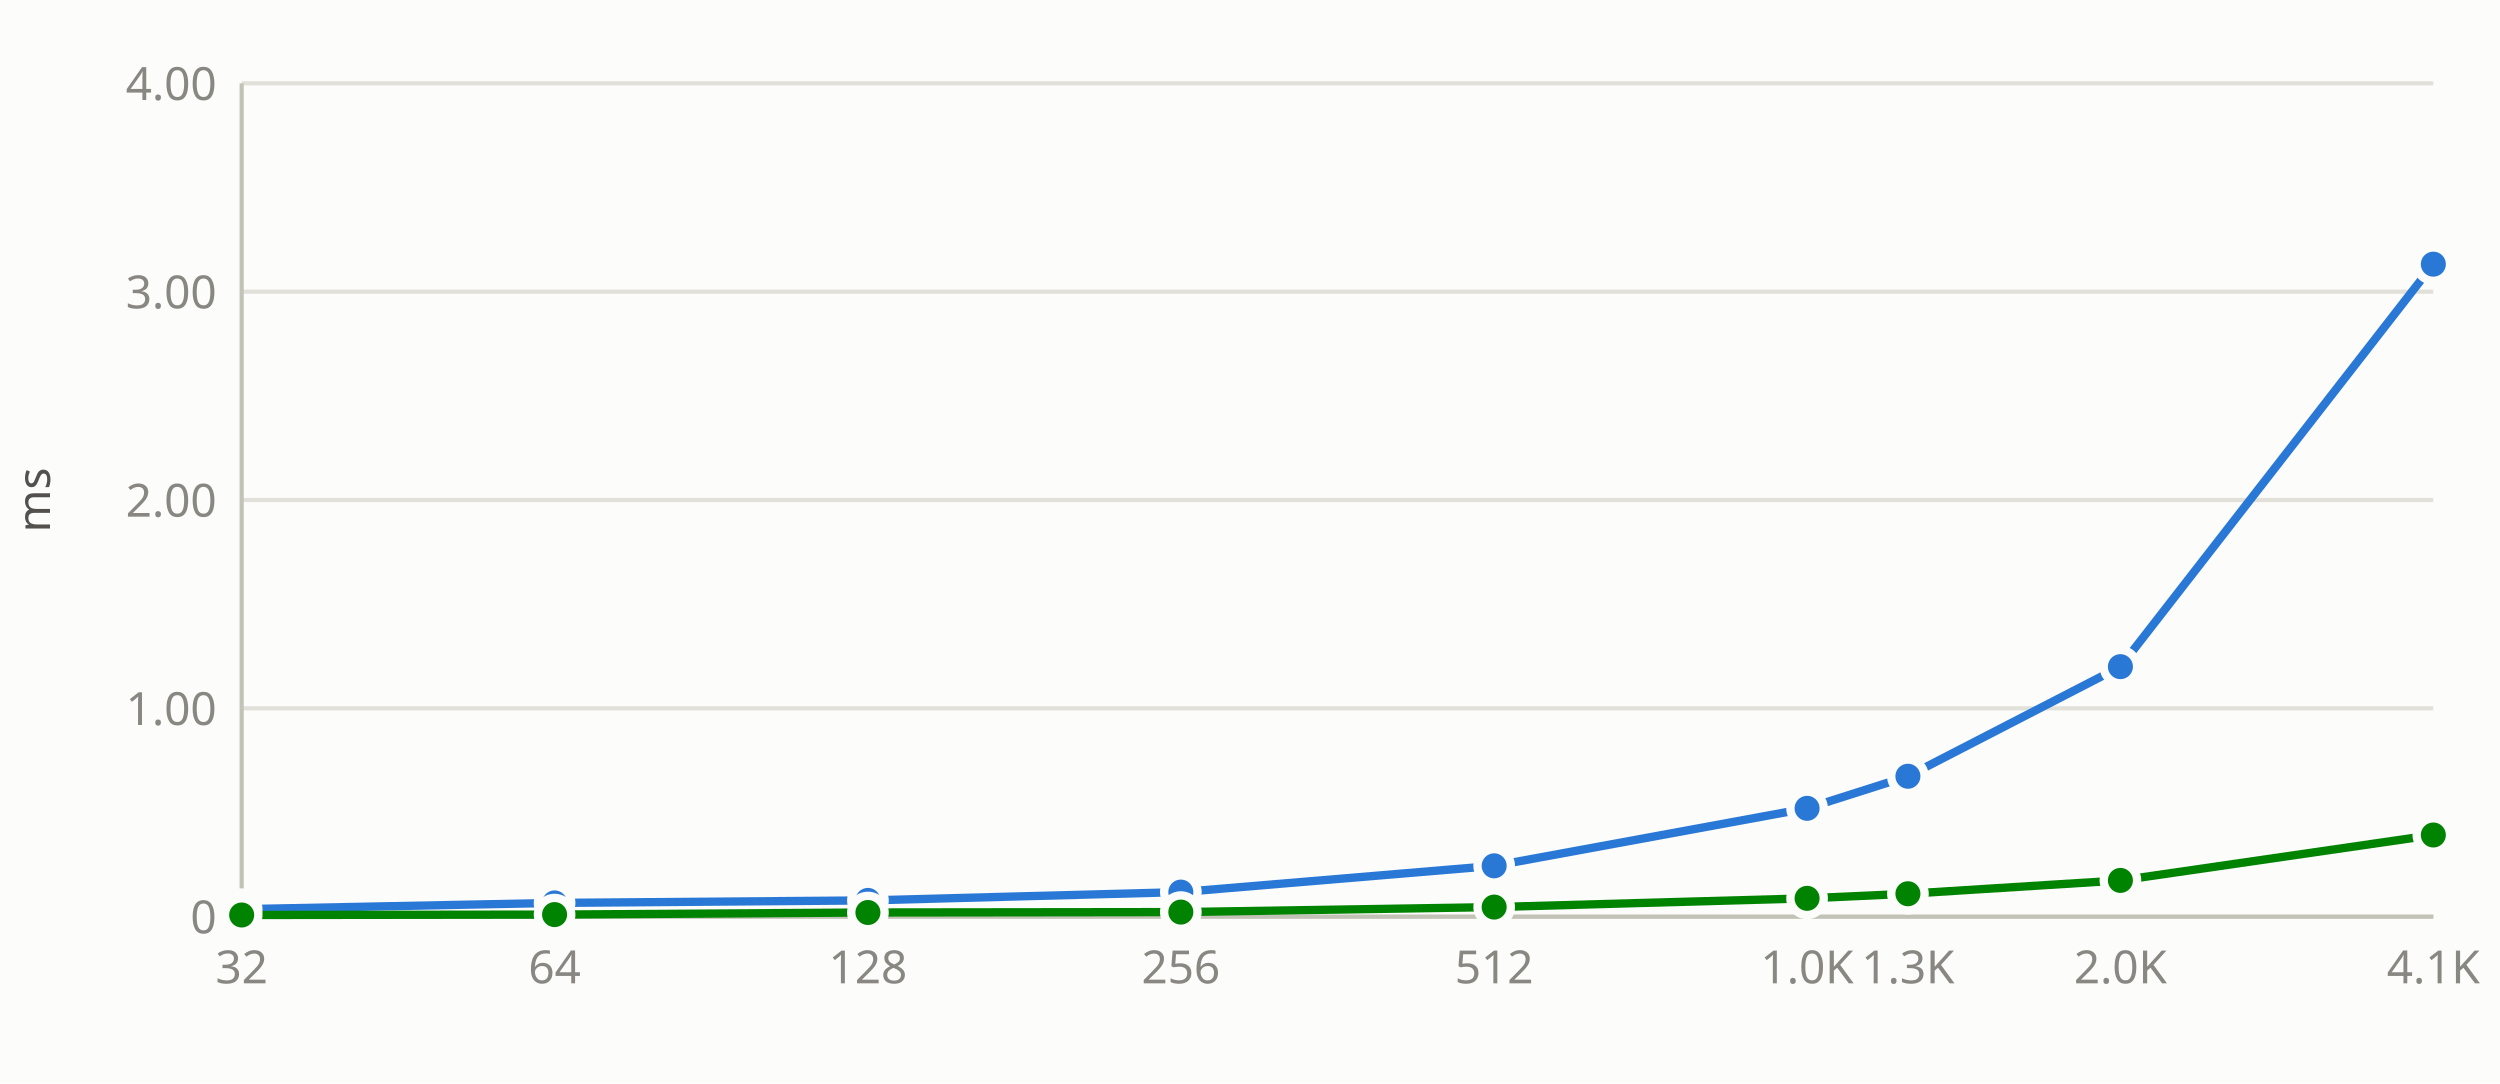
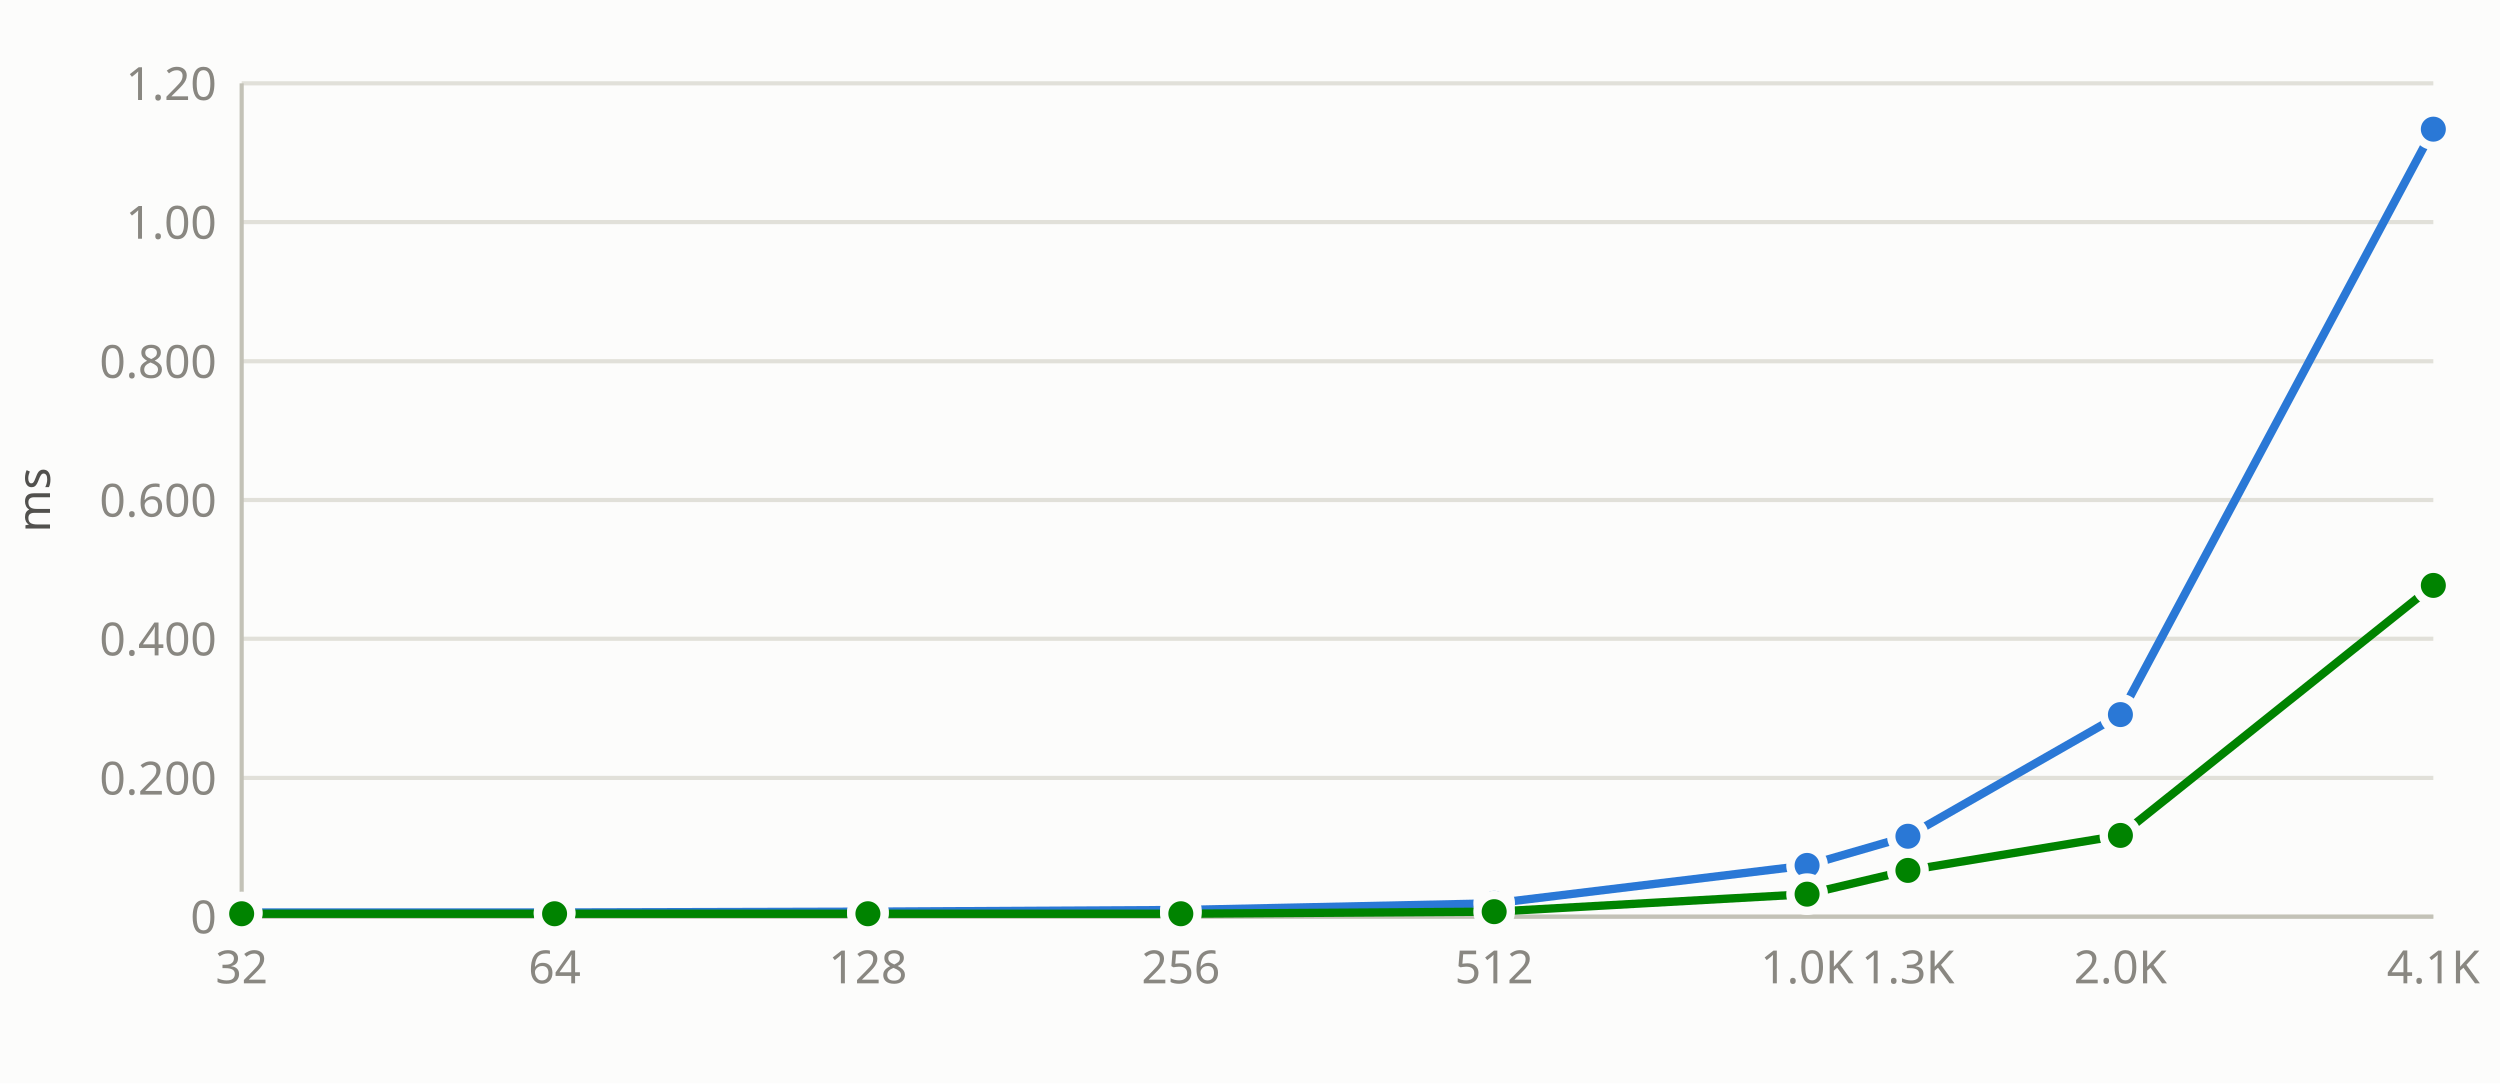
- <svg xmlns="http://www.w3.org/2000/svg" id="bc-strsv-stride256-nvidia_geforce_gtx_1650-ms" viewBox="0 0 600 260" width="600" height="260" role="img" aria-label="ms vs n">
-   <style>#bc-strsv-stride256-nvidia_geforce_gtx_1650-ms .bg{fill:#fcfcfb}#bc-strsv-stride256-nvidia_geforce_gtx_1650-ms .gr{stroke:#e1e0d9;stroke-width:1;fill:none}#bc-strsv-stride256-nvidia_geforce_gtx_1650-ms .ax{stroke:#c3c2b7;stroke-width:1;fill:none}#bc-strsv-stride256-nvidia_geforce_gtx_1650-ms .at{fill:#898781;font:11px/1 system-ui,sans-serif}#bc-strsv-stride256-nvidia_geforce_gtx_1650-ms .lt{fill:#52514e;font:11px/1 system-ui,sans-serif}#bc-strsv-stride256-nvidia_geforce_gtx_1650-ms .ln1{stroke:#2a78d6;fill:none;stroke-width:2;stroke-linejoin:round;stroke-linecap:round}#bc-strsv-stride256-nvidia_geforce_gtx_1650-ms .mk1{fill:#2a78d6;stroke:#fcfcfb;stroke-width:2}#bc-strsv-stride256-nvidia_geforce_gtx_1650-ms .ln2{stroke:#008300;fill:none;stroke-width:2;stroke-linejoin:round;stroke-linecap:round}#bc-strsv-stride256-nvidia_geforce_gtx_1650-ms .mk2{fill:#008300;stroke:#fcfcfb;stroke-width:2}@media(prefers-color-scheme:dark){#bc-strsv-stride256-nvidia_geforce_gtx_1650-ms .bg{fill:#1a1a19}#bc-strsv-stride256-nvidia_geforce_gtx_1650-ms .gr{stroke:#2c2c2a}#bc-strsv-stride256-nvidia_geforce_gtx_1650-ms .ax{stroke:#383835}#bc-strsv-stride256-nvidia_geforce_gtx_1650-ms .at{fill:#898781}#bc-strsv-stride256-nvidia_geforce_gtx_1650-ms .lt{fill:#c3c2b7}#bc-strsv-stride256-nvidia_geforce_gtx_1650-ms .ln1{stroke:#3987e5}#bc-strsv-stride256-nvidia_geforce_gtx_1650-ms .mk1{fill:#3987e5;stroke:#1a1a19}#bc-strsv-stride256-nvidia_geforce_gtx_1650-ms .ln2{stroke:#008300}#bc-strsv-stride256-nvidia_geforce_gtx_1650-ms .mk2{fill:#008300;stroke:#1a1a19}}:root[data-theme=dark] #bc-strsv-stride256-nvidia_geforce_gtx_1650-ms .bg{fill:#1a1a19}:root[data-theme=dark] #bc-strsv-stride256-nvidia_geforce_gtx_1650-ms .gr{stroke:#2c2c2a}:root[data-theme=dark] #bc-strsv-stride256-nvidia_geforce_gtx_1650-ms .ax{stroke:#383835}:root[data-theme=dark] #bc-strsv-stride256-nvidia_geforce_gtx_1650-ms .lt{fill:#c3c2b7}:root[data-theme=dark] #bc-strsv-stride256-nvidia_geforce_gtx_1650-ms .ln1{stroke:#3987e5}:root[data-theme=dark] #bc-strsv-stride256-nvidia_geforce_gtx_1650-ms .mk1{fill:#3987e5;stroke:#1a1a19}:root[data-theme=dark] #bc-strsv-stride256-nvidia_geforce_gtx_1650-ms .mk2{stroke:#1a1a19}</style>
+ <svg xmlns="http://www.w3.org/2000/svg" id="bc-ssyr-stride256-nvidia_geforce_gtx_1650-ms" viewBox="0 0 600 260" width="600" height="260" role="img" aria-label="ms vs n">
+   <style>#bc-ssyr-stride256-nvidia_geforce_gtx_1650-ms .bg{fill:#fcfcfb}#bc-ssyr-stride256-nvidia_geforce_gtx_1650-ms .gr{stroke:#e1e0d9;stroke-width:1;fill:none}#bc-ssyr-stride256-nvidia_geforce_gtx_1650-ms .ax{stroke:#c3c2b7;stroke-width:1;fill:none}#bc-ssyr-stride256-nvidia_geforce_gtx_1650-ms .at{fill:#898781;font:11px/1 system-ui,sans-serif}#bc-ssyr-stride256-nvidia_geforce_gtx_1650-ms .lt{fill:#52514e;font:11px/1 system-ui,sans-serif}#bc-ssyr-stride256-nvidia_geforce_gtx_1650-ms .ln1{stroke:#2a78d6;fill:none;stroke-width:2;stroke-linejoin:round;stroke-linecap:round}#bc-ssyr-stride256-nvidia_geforce_gtx_1650-ms .mk1{fill:#2a78d6;stroke:#fcfcfb;stroke-width:2}#bc-ssyr-stride256-nvidia_geforce_gtx_1650-ms .ln2{stroke:#008300;fill:none;stroke-width:2;stroke-linejoin:round;stroke-linecap:round}#bc-ssyr-stride256-nvidia_geforce_gtx_1650-ms .mk2{fill:#008300;stroke:#fcfcfb;stroke-width:2}@media(prefers-color-scheme:dark){#bc-ssyr-stride256-nvidia_geforce_gtx_1650-ms .bg{fill:#1a1a19}#bc-ssyr-stride256-nvidia_geforce_gtx_1650-ms .gr{stroke:#2c2c2a}#bc-ssyr-stride256-nvidia_geforce_gtx_1650-ms .ax{stroke:#383835}#bc-ssyr-stride256-nvidia_geforce_gtx_1650-ms .at{fill:#898781}#bc-ssyr-stride256-nvidia_geforce_gtx_1650-ms .lt{fill:#c3c2b7}#bc-ssyr-stride256-nvidia_geforce_gtx_1650-ms .ln1{stroke:#3987e5}#bc-ssyr-stride256-nvidia_geforce_gtx_1650-ms .mk1{fill:#3987e5;stroke:#1a1a19}#bc-ssyr-stride256-nvidia_geforce_gtx_1650-ms .ln2{stroke:#008300}#bc-ssyr-stride256-nvidia_geforce_gtx_1650-ms .mk2{fill:#008300;stroke:#1a1a19}}:root[data-theme=dark] #bc-ssyr-stride256-nvidia_geforce_gtx_1650-ms .bg{fill:#1a1a19}:root[data-theme=dark] #bc-ssyr-stride256-nvidia_geforce_gtx_1650-ms .gr{stroke:#2c2c2a}:root[data-theme=dark] #bc-ssyr-stride256-nvidia_geforce_gtx_1650-ms .ax{stroke:#383835}:root[data-theme=dark] #bc-ssyr-stride256-nvidia_geforce_gtx_1650-ms .lt{fill:#c3c2b7}:root[data-theme=dark] #bc-ssyr-stride256-nvidia_geforce_gtx_1650-ms .ln1{stroke:#3987e5}:root[data-theme=dark] #bc-ssyr-stride256-nvidia_geforce_gtx_1650-ms .mk1{fill:#3987e5;stroke:#1a1a19}:root[data-theme=dark] #bc-ssyr-stride256-nvidia_geforce_gtx_1650-ms .mk2{stroke:#1a1a19}</style>
  <rect class="bg" width="600" height="260" />
  <line class="gr" x1="58" y1="220.0" x2="584" y2="220.0" />
-   <line class="gr" x1="58" y1="170.0" x2="584" y2="170.0" />
+   <line class="gr" x1="58" y1="186.7" x2="584" y2="186.7" />
+   <line class="gr" x1="58" y1="153.3" x2="584" y2="153.3" />
  <line class="gr" x1="58" y1="120.0" x2="584" y2="120.0" />
-   <line class="gr" x1="58" y1="70.0" x2="584" y2="70.0" />
+   <line class="gr" x1="58" y1="86.7" x2="584" y2="86.7" />
+   <line class="gr" x1="58" y1="53.3" x2="584" y2="53.3" />
  <line class="gr" x1="58" y1="20.0" x2="584" y2="20.0" />
  <line class="ax" x1="58" y1="20" x2="58" y2="220" />
  <line class="ax" x1="58" y1="220" x2="584" y2="220" />
  <text class="at" x="52" y="224.0" text-anchor="end">0</text>
-   <text class="at" x="52" y="174.0" text-anchor="end">1.00</text>
-   <text class="at" x="52" y="124.0" text-anchor="end">2.00</text>
-   <text class="at" x="52" y="74.0" text-anchor="end">3.00</text>
-   <text class="at" x="52" y="24.0" text-anchor="end">4.00</text>
+   <text class="at" x="52" y="190.7" text-anchor="end">0.200</text>
+   <text class="at" x="52" y="157.3" text-anchor="end">0.400</text>
+   <text class="at" x="52" y="124.0" text-anchor="end">0.600</text>
+   <text class="at" x="52" y="90.7" text-anchor="end">0.800</text>
+   <text class="at" x="52" y="57.3" text-anchor="end">1.00</text>
+   <text class="at" x="52" y="24.0" text-anchor="end">1.20</text>
  <text class="lt" x="12" y="120.0" text-anchor="middle" transform="rotate(-90 12 120.0)">ms</text>
  <text class="at" x="58.0" y="236" text-anchor="middle">32</text>
  <text class="at" x="133.1" y="236" text-anchor="middle">64</text>
  <text class="at" x="208.3" y="236" text-anchor="middle">128</text>
  <text class="at" x="283.4" y="236" text-anchor="middle">256</text>
  <text class="at" x="358.6" y="236" text-anchor="middle">512</text>
  <text class="at" x="433.7" y="236" text-anchor="middle">1.0K</text>
  <text class="at" x="457.9" y="236" text-anchor="middle">1.3K</text>
  <text class="at" x="508.9" y="236" text-anchor="middle">2.0K</text>
  <text class="at" x="584.0" y="236" text-anchor="middle">4.1K</text>
-   <polyline class="ln1" points="58.0,218.2 133.1,216.7 208.3,216.1 283.4,214.1 358.6,207.8 433.7,194.0 457.9,186.3 508.9,160.0 584.0,63.4" />
-   <polyline class="ln2" points="58.0,219.6 133.1,219.5 208.3,219.0 283.4,218.9 358.6,217.7 433.7,215.6 457.9,214.5 508.9,211.3 584.0,200.4" />
-   <circle class="mk1" cx="58.0" cy="218.2" r="4" />
-   <circle class="mk1" cx="133.1" cy="216.7" r="4" />
-   <circle class="mk1" cx="208.3" cy="216.1" r="4" />
-   <circle class="mk1" cx="283.4" cy="214.1" r="4" />
-   <circle class="mk1" cx="358.6" cy="207.8" r="4" />
-   <circle class="mk1" cx="433.7" cy="194.0" r="4" />
-   <circle class="mk1" cx="457.9" cy="186.3" r="4" />
-   <circle class="mk1" cx="508.9" cy="160.0" r="4" />
-   <circle class="mk1" cx="584.0" cy="63.4" r="4" />
-   <circle class="mk2" cx="58.0" cy="219.6" r="4" />
-   <circle class="mk2" cx="133.1" cy="219.5" r="4" />
-   <circle class="mk2" cx="208.3" cy="219.0" r="4" />
-   <circle class="mk2" cx="283.4" cy="218.9" r="4" />
-   <circle class="mk2" cx="358.6" cy="217.7" r="4" />
-   <circle class="mk2" cx="433.7" cy="215.6" r="4" />
-   <circle class="mk2" cx="457.9" cy="214.5" r="4" />
-   <circle class="mk2" cx="508.9" cy="211.3" r="4" />
-   <circle class="mk2" cx="584.0" cy="200.4" r="4" />
+   <polyline class="ln1" points="58.0,219.0 133.1,219.0 208.3,218.8 283.4,218.4 358.6,216.8 433.7,207.7 457.9,200.7 508.9,171.5 584.0,31.0" />
+   <polyline class="ln2" points="58.0,219.3 133.1,219.3 208.3,219.3 283.4,219.3 358.6,218.8 433.7,214.6 457.9,208.9 508.9,200.5 584.0,140.5" />
+   <circle class="mk1" cx="58.0" cy="219.0" r="4" />
+   <circle class="mk1" cx="133.1" cy="219.0" r="4" />
+   <circle class="mk1" cx="208.3" cy="218.8" r="4" />
+   <circle class="mk1" cx="283.4" cy="218.4" r="4" />
+   <circle class="mk1" cx="358.6" cy="216.8" r="4" />
+   <circle class="mk1" cx="433.7" cy="207.7" r="4" />
+   <circle class="mk1" cx="457.9" cy="200.7" r="4" />
+   <circle class="mk1" cx="508.9" cy="171.5" r="4" />
+   <circle class="mk1" cx="584.0" cy="31.0" r="4" />
+   <circle class="mk2" cx="58.0" cy="219.3" r="4" />
+   <circle class="mk2" cx="133.1" cy="219.3" r="4" />
+   <circle class="mk2" cx="208.3" cy="219.3" r="4" />
+   <circle class="mk2" cx="283.4" cy="219.3" r="4" />
+   <circle class="mk2" cx="358.6" cy="218.8" r="4" />
+   <circle class="mk2" cx="433.7" cy="214.6" r="4" />
+   <circle class="mk2" cx="457.9" cy="208.9" r="4" />
+   <circle class="mk2" cx="508.9" cy="200.5" r="4" />
+   <circle class="mk2" cx="584.0" cy="140.5" r="4" />
</svg>
